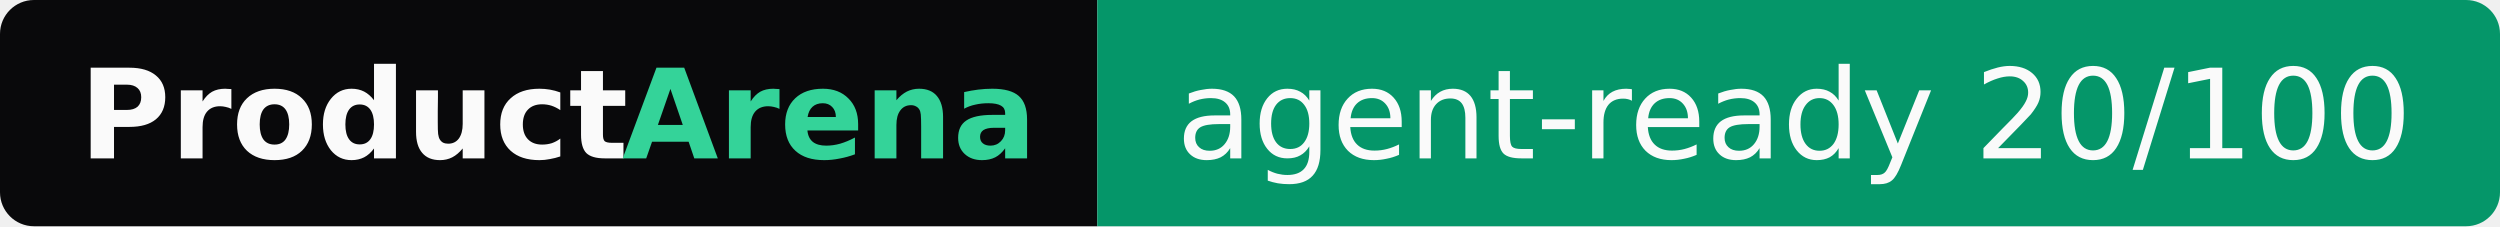
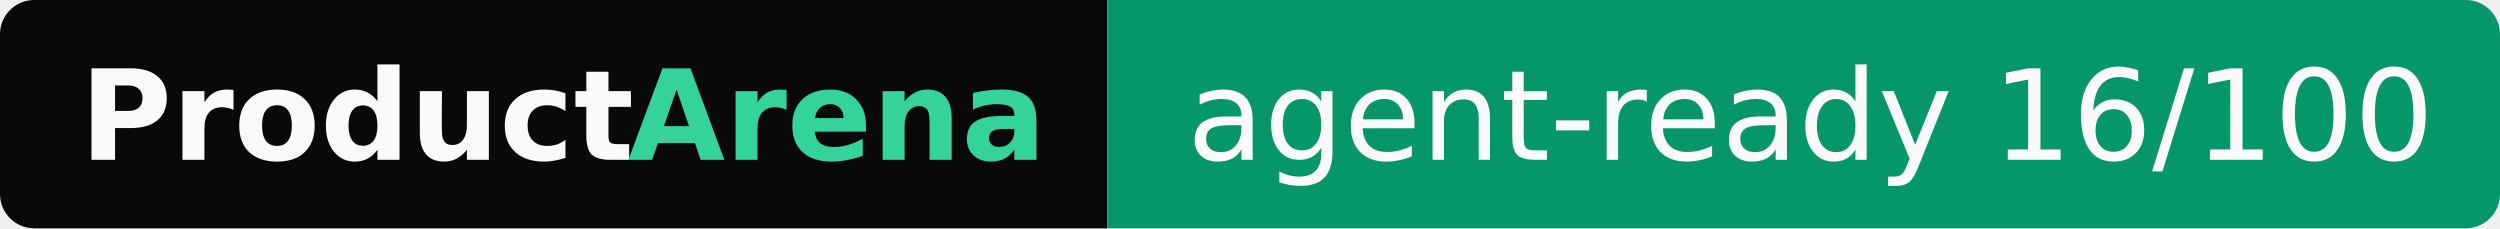
- <svg xmlns="http://www.w3.org/2000/svg" width="221" height="20" role="img" aria-label="ProductArena: agent-ready 20/100">
+ <svg xmlns="http://www.w3.org/2000/svg" width="219" height="20" role="img" aria-label="ProductArena: agent-ready 16/100">
  <clipPath id="r">
-     <rect width="221" height="20" rx="3" fill="#fff" />
+     <rect width="219" height="20" rx="3" fill="#fff" />
  </clipPath>
  <g clip-path="url(#r)">
    <rect width="97" height="20" fill="#09090b" />
-     <rect x="97" width="124" height="20" fill="#059669" />
+     <rect x="97" width="122" height="20" fill="#059669" />
  </g>
  <g font-family="Verdana,Geneva,DejaVu Sans,sans-serif" font-size="11">
    <text x="7" y="14" textLength="48" font-weight="bold" fill="#fafafa">Product</text>
    <text x="55" y="14" textLength="35" font-weight="bold" fill="#34d399">Arena</text>
-     <text x="104" y="14" textLength="110" fill="#fafafa">agent-ready 20/100</text>
+     <text x="104" y="14" textLength="108" fill="#fafafa">agent-ready 16/100</text>
  </g>
</svg>
